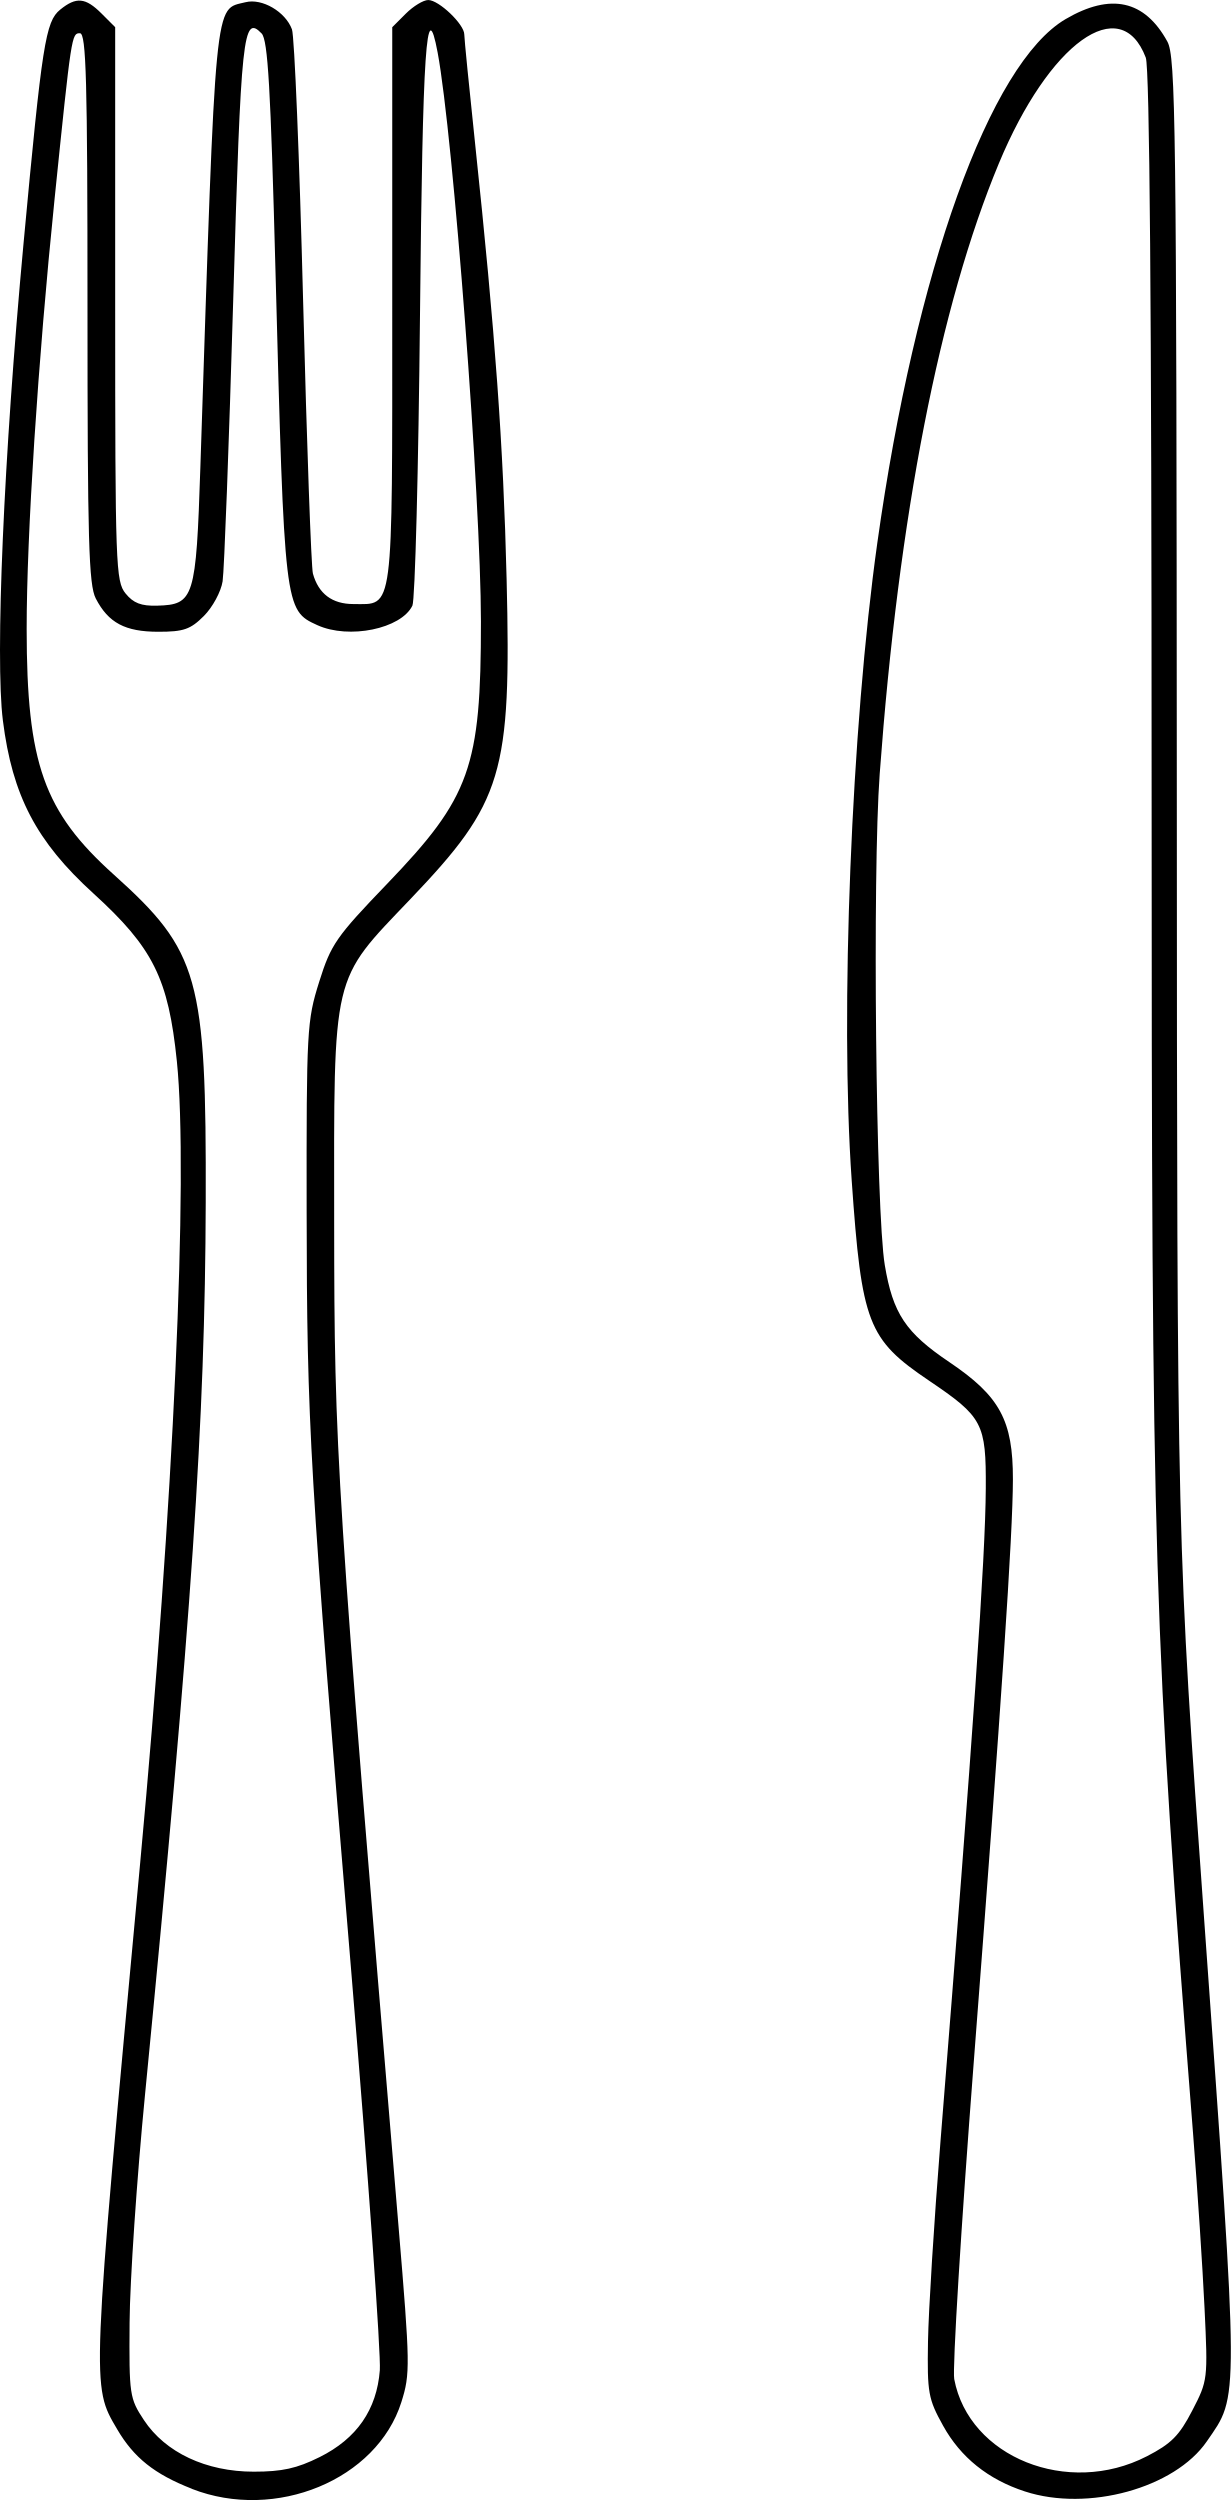
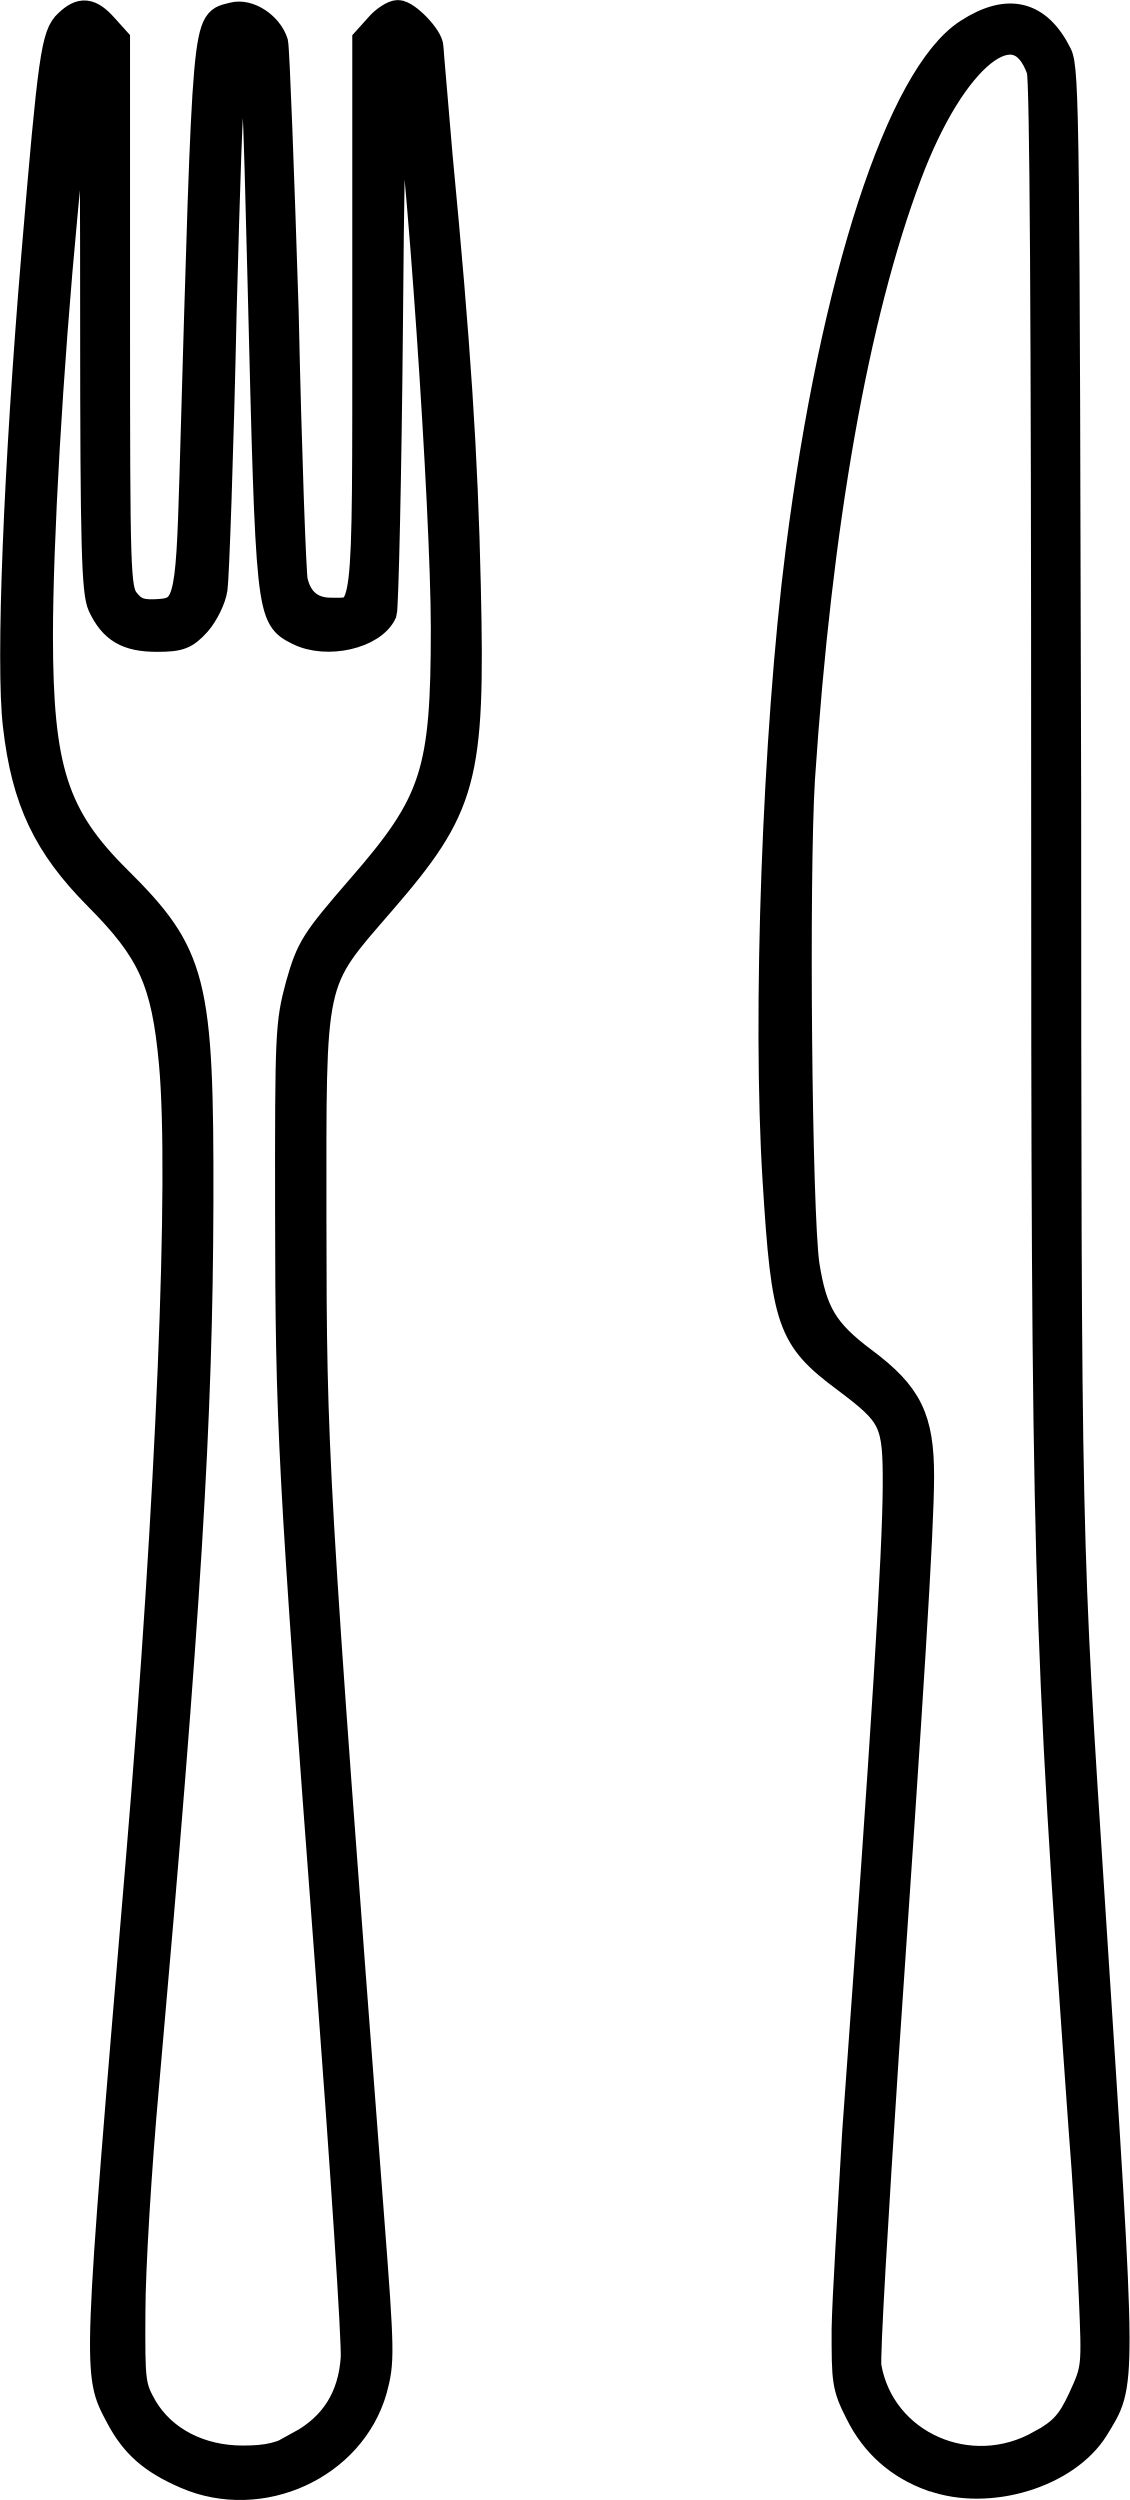
- <svg xmlns="http://www.w3.org/2000/svg" width="58.764mm" height="119.356mm" viewBox="0 0 58.764 119.356" version="1.1" id="svg1" xml:space="preserve">
+ <svg xmlns="http://www.w3.org/2000/svg" width="10.054mm" height="22.25mm" viewBox="0 0 10.054 22.25" version="1.1" id="svg1" xml:space="preserve">
  <defs id="defs1" />
-   <g id="layer1" transform="translate(-77.12916,-75.41801)">
-     <path style="fill:#000000" d="m 86.29,194.238 c -1.787,-0.699 -2.771,-1.483 -3.569,-2.845 -1.23,-2.098 -1.241,-1.808 1.104,-27.075 1.592,-17.144 2.306,-32.773 1.748,-38.232 -0.404,-3.953 -1.133,-5.418 -3.99,-8.019 -2.721,-2.476 -3.864,-4.66 -4.316,-8.249 -0.376,-2.98 0.04,-12.591 0.984,-22.759 0.889,-9.567 1.052,-10.612 1.75,-11.179 0.769,-0.625 1.209,-0.583 1.978,0.186 l 0.649,0.649 v 13.212 c 0,12.518 0.026,13.244 0.495,13.824 0.373,0.461 0.747,0.605 1.512,0.583 1.762,-0.05 1.854,-0.344 2.06,-6.605 0.749,-22.793 0.656,-21.829 2.156,-22.205 0.791,-0.199 1.906,0.453 2.217,1.296 0.118,0.32 0.359,6.177 0.534,13.017 0.176,6.839 0.386,12.674 0.466,12.965 0.268,0.965 0.919,1.455 1.936,1.455 1.933,0 1.852,0.626 1.852,-14.254 V 76.717 l 0.649,-0.649 c 0.357,-0.357 0.839,-0.649 1.07,-0.649 0.505,0 1.72,1.159 1.72,1.642 3.5e-4,0.189 0.234,2.545 0.519,5.238 0.962,9.077 1.346,14.39 1.502,20.77 0.228,9.303 -0.174,10.641 -4.582,15.262 -3.8,3.984 -3.66,3.39 -3.651,15.43 0.008,11.076 0.088,12.327 3.074,47.964 0.555,6.623 0.561,7.021 0.135,8.374 -1.168,3.705 -6.004,5.707 -10.006,4.142 z m 6.095,-1.51 c 1.777,-0.885 2.732,-2.262 2.878,-4.151 0.058,-0.755 -0.553,-9.291 -1.359,-18.968 -2.001,-24.019 -2.123,-26.095 -2.135,-36.38 -0.01,-8.666 0.012,-9.067 0.598,-10.934 0.564,-1.796 0.802,-2.139 3.253,-4.69 3.963,-4.125 4.474,-5.557 4.47,-12.524 -0.003,-5.803 -1.326,-23.196 -2.066,-27.15 -0.539,-2.883 -0.717,-0.241 -0.843,12.501 -0.073,7.385 -0.236,13.641 -0.363,13.901 -0.54,1.107 -3.031,1.618 -4.539,0.931 -1.565,-0.713 -1.571,-0.765 -1.997,-16.882 -0.232,-8.783 -0.364,-11.057 -0.662,-11.366 -0.887,-0.918 -0.983,-0.011 -1.357,12.744 -0.202,6.882 -0.429,12.917 -0.506,13.412 -0.077,0.495 -0.479,1.239 -0.894,1.654 -0.641,0.641 -0.966,0.754 -2.171,0.754 -1.591,0 -2.388,-0.424 -2.991,-1.59 -0.335,-0.648 -0.395,-2.761 -0.395,-13.875 0,-10.888 -0.061,-13.11 -0.36,-13.11 -0.399,0 -0.403,0.029 -1.214,7.938 -0.792,7.731 -1.332,16.052 -1.33,20.505 0.003,6.427 0.817,8.722 4.16,11.726 4.074,3.661 4.421,4.9 4.389,15.658 -0.031,10.442 -0.655,19.61 -2.899,42.598 -0.391,4.002 -0.722,8.891 -0.736,10.864 -0.025,3.469 -0.002,3.624 0.684,4.664 1.023,1.55 2.968,2.464 5.243,2.464 1.356,0 2.06,-0.156 3.141,-0.694 z m 33.682,1.64 c -1.762,-0.574 -3.074,-1.627 -3.912,-3.14 -0.711,-1.283 -0.761,-1.561 -0.721,-4.024 0.024,-1.455 0.291,-5.741 0.594,-9.525 1.572,-19.616 2.147,-27.901 2.165,-31.199 0.017,-3.114 -0.139,-3.409 -2.712,-5.148 -2.923,-1.976 -3.212,-2.723 -3.69,-9.559 -0.56,-8.003 -0.014,-21.616 1.222,-30.427 1.827,-13.029 5.374,-22.896 8.991,-25.016 2.155,-1.263 3.772,-0.907 4.857,1.071 0.398,0.726 0.437,3.801 0.452,35.719 0.017,36.429 -9e-5,35.721 1.308,53.975 1.677,23.406 1.673,22.629 0.124,24.881 -1.533,2.228 -5.677,3.37 -8.679,2.391 z m 5.811,-1.678 c 1.17,-0.603 1.551,-0.986 2.171,-2.183 0.745,-1.438 0.75,-1.482 0.588,-4.891 -0.09,-1.892 -0.336,-5.642 -0.548,-8.334 -1.89,-24.092 -1.975,-26.87 -1.979,-64.607 -0.002,-22.725 -0.094,-34.02 -0.279,-34.507 -1.205,-3.169 -4.618,-0.71 -7.015,5.054 -2.825,6.793 -4.784,16.832 -5.688,29.146 -0.351,4.785 -0.184,20.899 0.243,23.448 0.388,2.314 0.993,3.225 3.078,4.63 2.418,1.63 3.044,2.785 3.039,5.604 -0.005,2.628 -0.536,10.519 -1.872,27.852 -0.603,7.819 -1.021,14.613 -0.93,15.099 0.7,3.731 5.428,5.628 9.192,3.688 z" id="path1" />
+   <g id="layer1" transform="translate(-110.3012,-26.3001)">
+     <path style="fill:#000000;stroke:#000000;stroke-width:0.237;stroke-dasharray:none;stroke-opacity:1" d="m 111.953,48.331 c -0.299,-0.129 -0.463,-0.273 -0.595,-0.525 -0.206,-0.387 -0.207,-0.333 0.185,-4.993 0.265,-3.162 0.385,-6.044 0.291,-7.051 -0.067,-0.729 -0.19,-0.999 -0.667,-1.479 -0.454,-0.457 -0.645,-0.86 -0.721,-1.521 -0.067,-0.55 0.007,-2.322 0.164,-4.197 0.148,-1.764 0.176,-1.957 0.292,-2.062 0.121,-0.116 0.202,-0.108 0.33,0.035 l 0.108,0.12 v 2.437 c 0,2.309 0.004,2.442 0.081,2.549 0.067,0.085 0.121,0.112 0.252,0.108 0.295,-0.009 0.31,-0.063 0.344,-1.218 0.121,-4.204 0.108,-4.026 0.36,-4.095 0.136,-0.036 0.319,0.084 0.37,0.239 0.013,0.059 0.054,1.139 0.094,2.401 0.027,1.261 0.067,2.337 0.081,2.391 0.04,0.178 0.154,0.268 0.323,0.268 0.323,0 0.31,0.116 0.31,-2.629 v -2.45 l 0.108,-0.12 c 0.054,-0.066 0.14,-0.12 0.179,-0.12 0.081,0 0.288,0.214 0.288,0.303 0,0.035 0.04,0.469 0.081,0.966 0.16,1.674 0.225,2.654 0.251,3.83 0.04,1.716 -0.027,1.962 -0.765,2.815 -0.635,0.735 -0.61,0.625 -0.609,2.846 0.002,2.043 0.013,2.273 0.513,8.846 0.094,1.222 0.094,1.295 0.027,1.544 -0.195,0.683 -1.004,1.052 -1.671,0.764 z m 1.018,-0.278 c 0.298,-0.163 0.457,-0.417 0.481,-0.765 0.01,-0.139 -0.094,-1.713 -0.228,-3.498 -0.334,-4.43 -0.354,-4.812 -0.356,-6.709 -0.002,-1.598 0.002,-1.672 0.094,-2.016 0.094,-0.331 0.136,-0.394 0.544,-0.865 0.663,-0.761 0.748,-1.025 0.748,-2.31 -9.3e-4,-1.07 -0.222,-4.278 -0.345,-5.007 -0.094,-0.532 -0.121,-0.044 -0.14,2.306 -0.012,1.362 -0.04,2.516 -0.054,2.564 -0.094,0.204 -0.505,0.298 -0.758,0.172 -0.261,-0.132 -0.261,-0.141 -0.334,-3.113 -0.04,-1.62 -0.054,-2.039 -0.108,-2.096 -0.148,-0.169 -0.163,-0.002 -0.226,2.35 -0.027,1.269 -0.067,2.382 -0.081,2.473 -0.013,0.092 -0.081,0.228 -0.148,0.305 -0.108,0.119 -0.16,0.139 -0.362,0.139 -0.265,0 -0.397,-0.078 -0.498,-0.293 -0.054,-0.12 -0.067,-0.509 -0.067,-2.559 0,-2.008 -0.01,-2.418 -0.054,-2.418 -0.067,0 -0.067,0.005 -0.203,1.464 -0.136,1.426 -0.222,2.96 -0.222,3.782 3.1e-4,1.185 0.136,1.609 0.695,2.163 0.68,0.675 0.738,0.904 0.733,2.888 -0.005,1.926 -0.108,3.616 -0.484,7.856 -0.067,0.738 -0.121,1.64 -0.121,2.004 -0.004,0.64 -2.7e-4,0.668 0.108,0.86 0.171,0.286 0.496,0.454 0.876,0.454 0.226,0 0.344,-0.028 0.524,-0.128 z m 5.624,0.302 c -0.295,-0.106 -0.515,-0.3 -0.653,-0.579 -0.121,-0.237 -0.121,-0.288 -0.121,-0.742 0.004,-0.268 0.054,-1.059 0.094,-1.757 0.263,-3.618 0.358,-5.146 0.361,-5.754 0.002,-0.574 -0.027,-0.629 -0.453,-0.949 -0.488,-0.364 -0.538,-0.502 -0.616,-1.763 -0.094,-1.476 -0.002,-3.986 0.205,-5.611 0.306,-2.403 0.897,-4.223 1.501,-4.614 0.36,-0.233 0.629,-0.167 0.811,0.198 0.067,0.133 0.067,0.701 0.081,6.587 0.002,6.718 0,6.588 0.218,9.954 0.279,4.317 0.279,4.173 0.027,4.589 -0.256,0.411 -0.948,0.621 -1.449,0.441 z m 0.97,-0.309 c 0.195,-0.112 0.259,-0.182 0.362,-0.403 0.121,-0.265 0.121,-0.273 0.094,-0.902 -0.013,-0.349 -0.054,-1.041 -0.094,-1.537 -0.317,-4.443 -0.33,-4.955 -0.33,-11.915 -3.1e-4,-4.191 -0.013,-6.274 -0.04,-6.364 -0.202,-0.584 -0.772,-0.131 -1.171,0.932 -0.472,1.253 -0.799,3.104 -0.95,5.375 -0.054,0.882 -0.027,3.854 0.04,4.324 0.067,0.427 0.166,0.595 0.513,0.854 0.403,0.301 0.508,0.514 0.507,1.034 -9.3e-4,0.485 -0.094,1.94 -0.313,5.136 -0.094,1.442 -0.17,2.695 -0.155,2.785 0.121,0.688 0.907,1.038 1.535,0.68 z" id="path1-4" />
  </g>
</svg>
